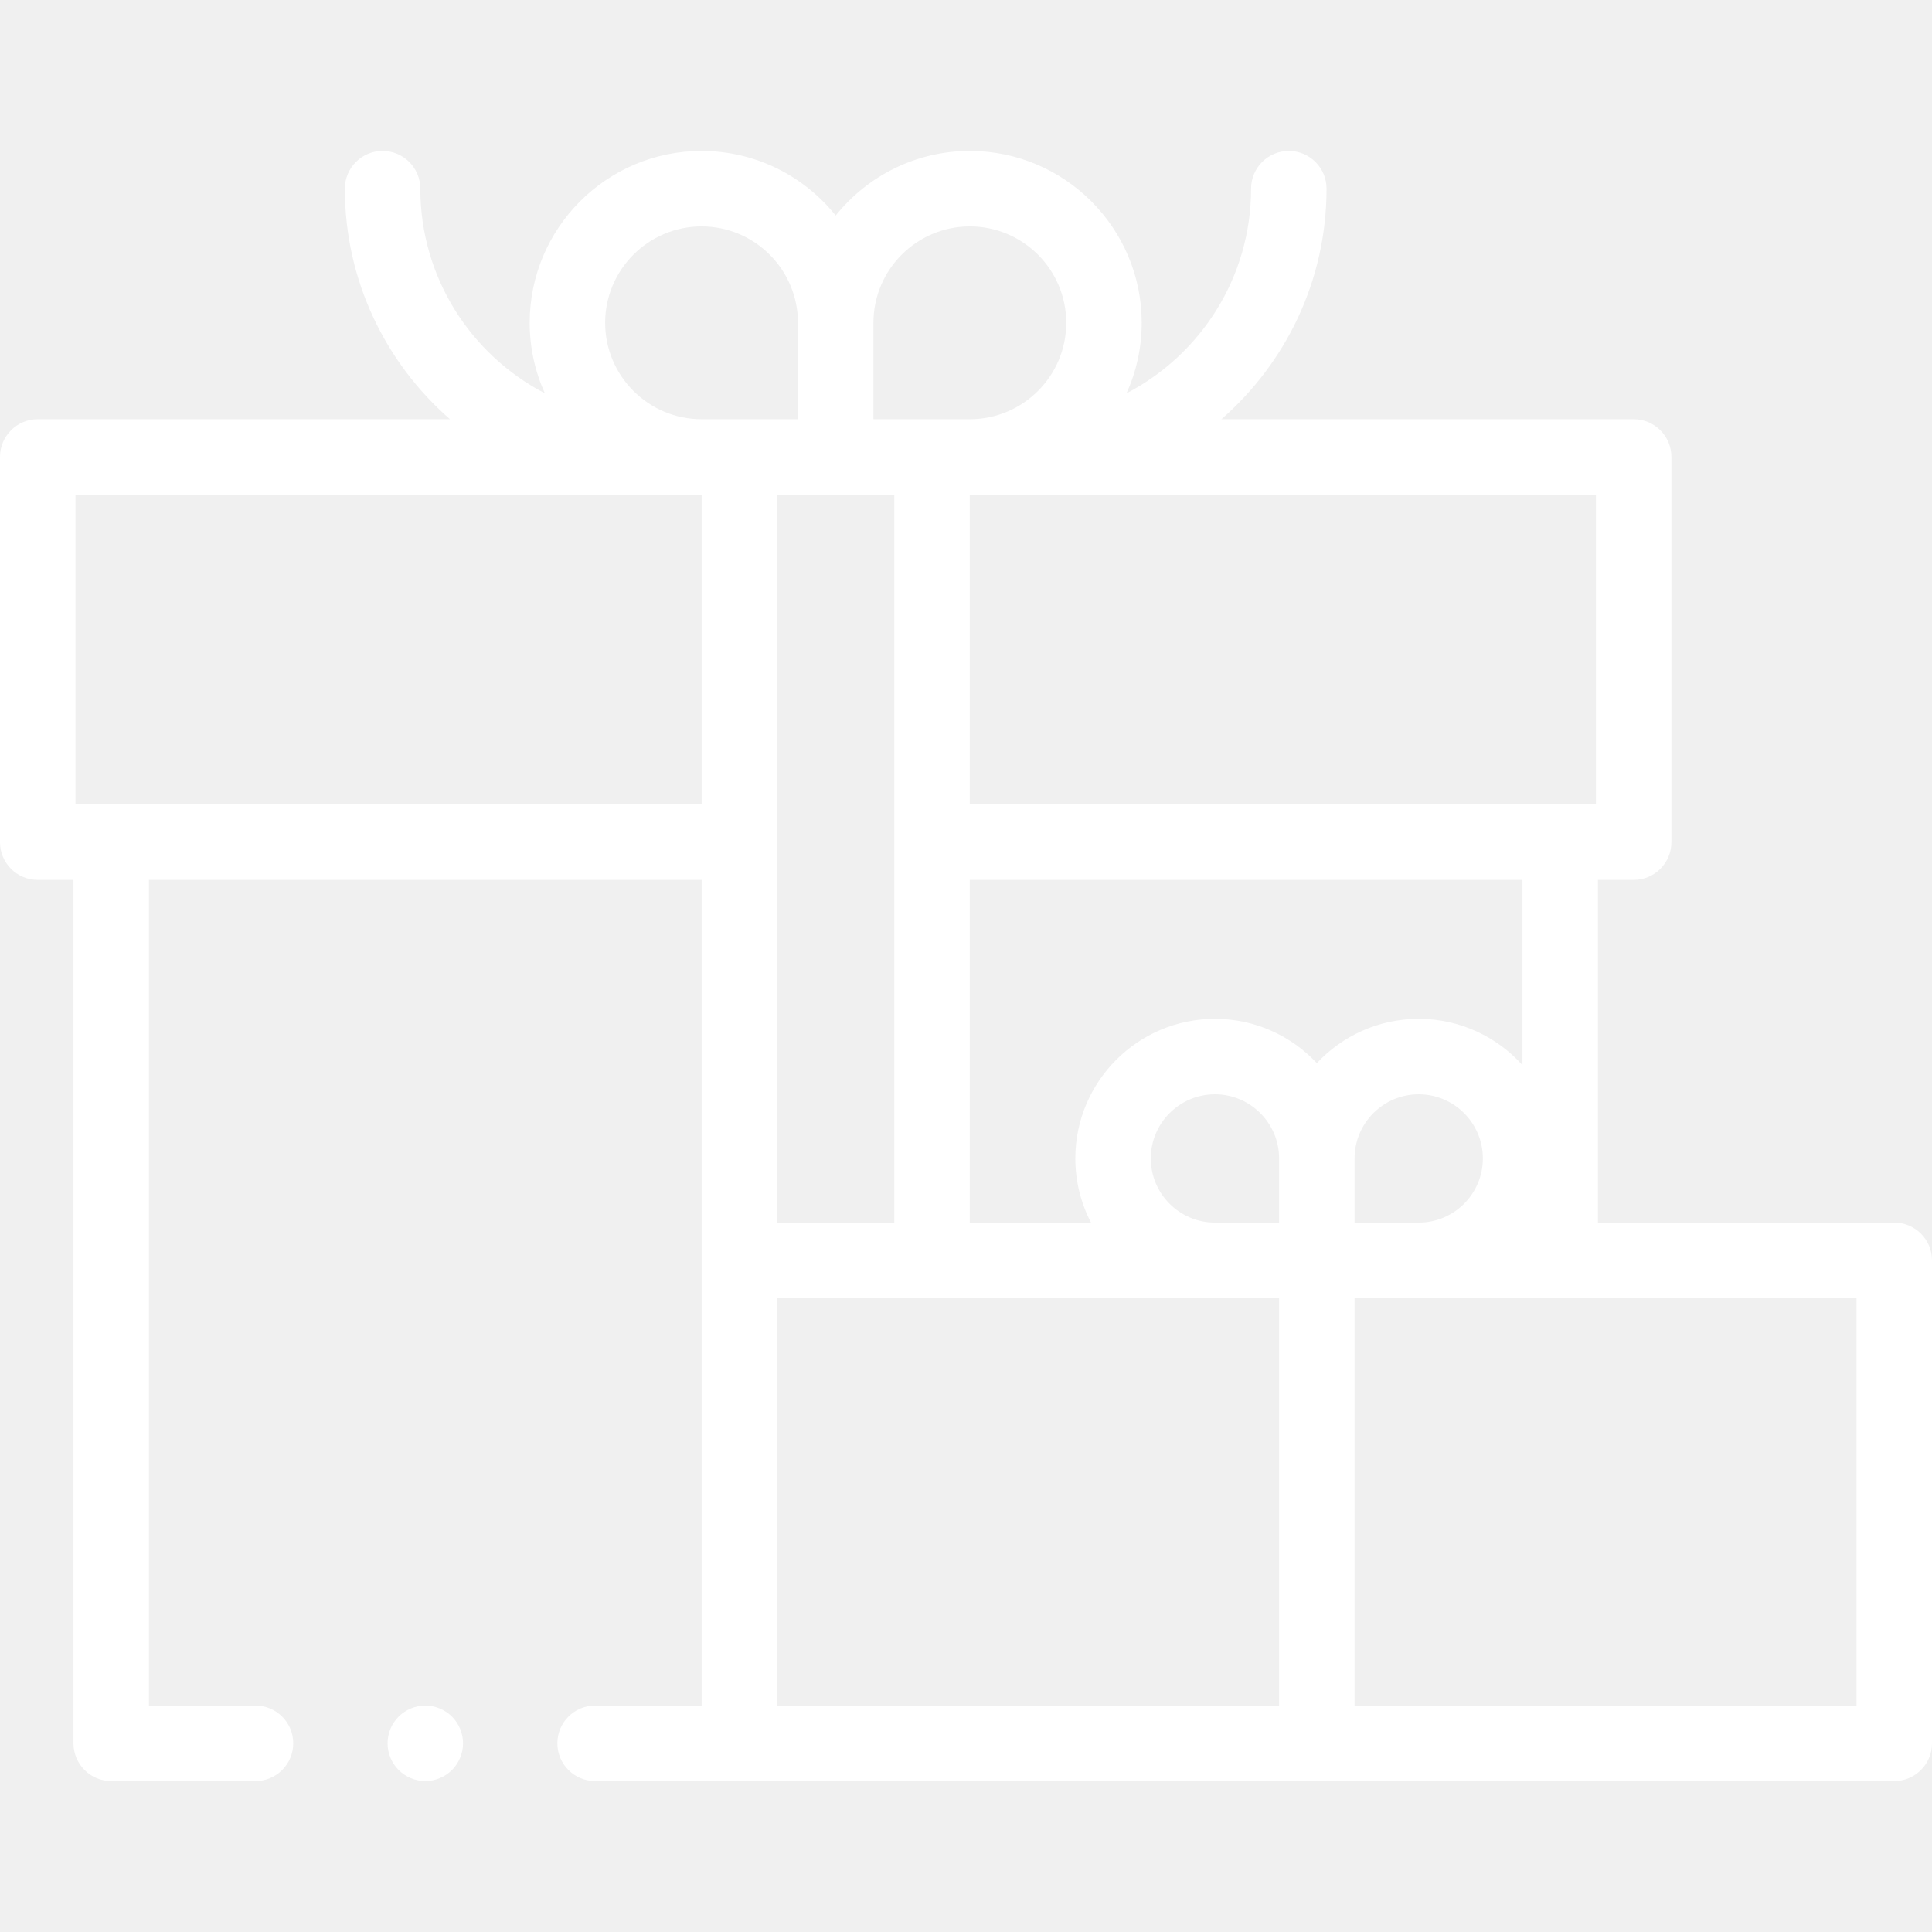
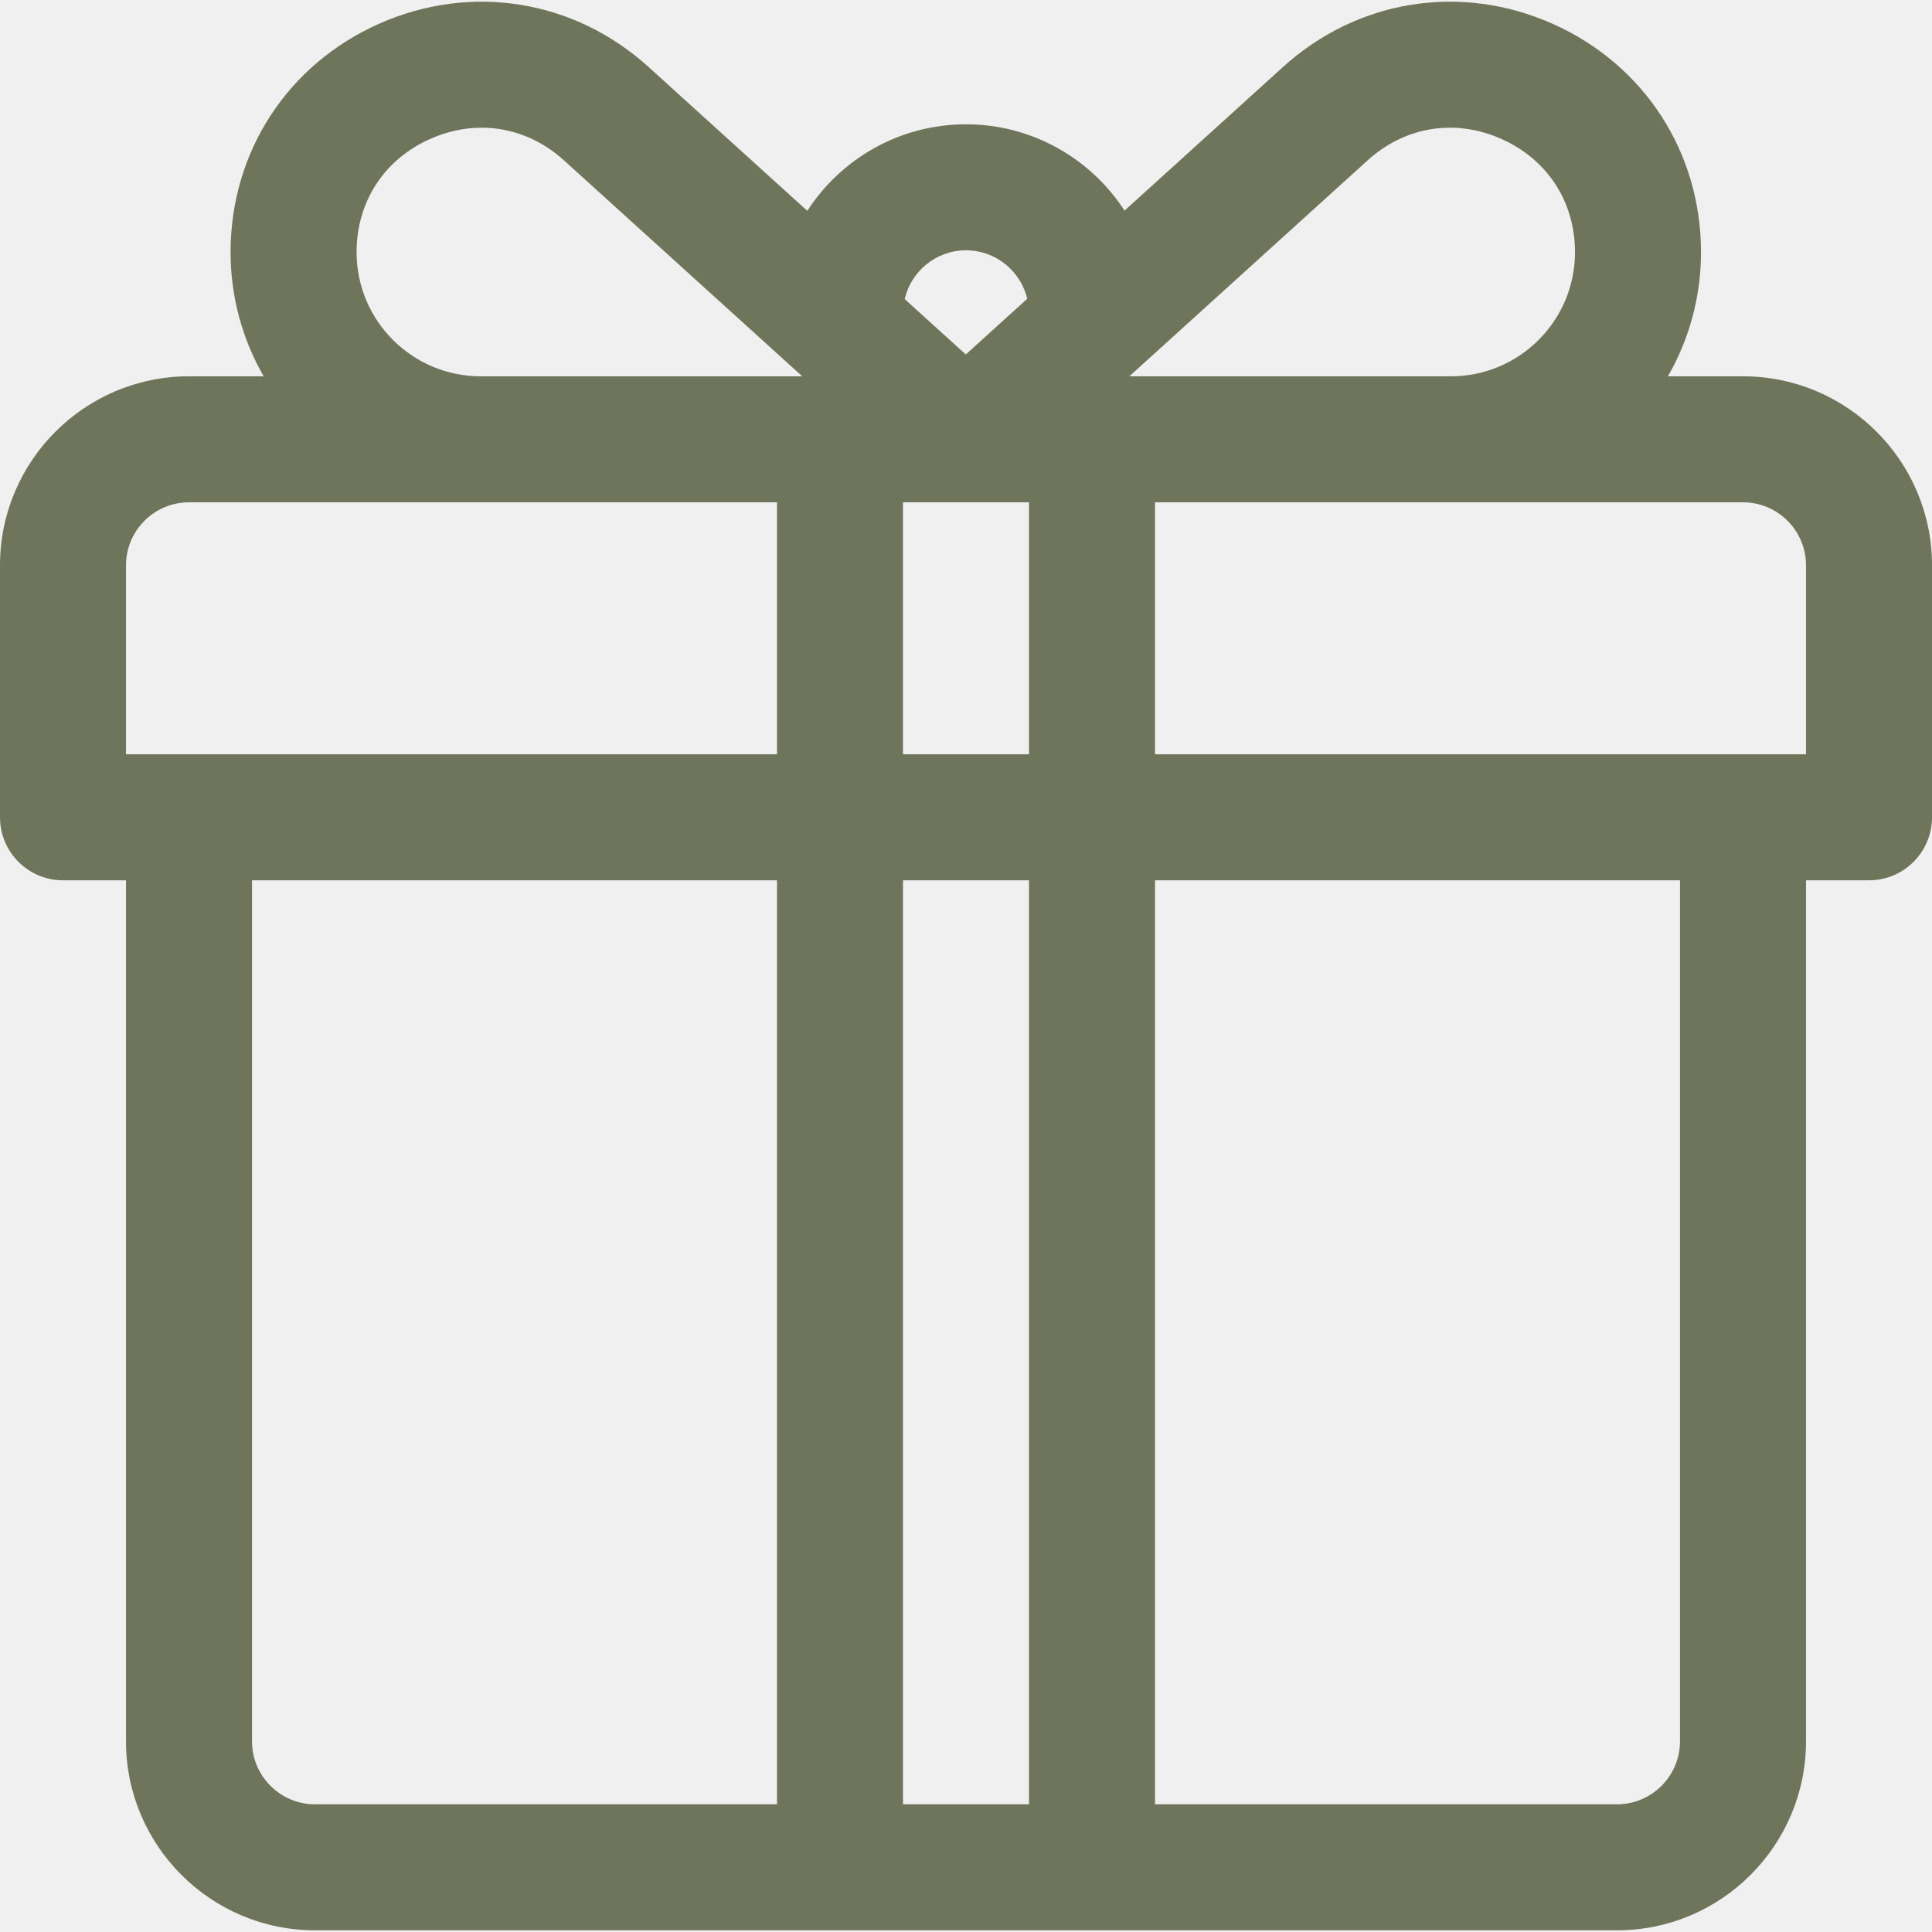
<svg xmlns="http://www.w3.org/2000/svg" version="1.1" width="512" height="512" x="0" y="0" viewBox="0 0 512 512" style="enable-background:new 0 0 512 512" xml:space="preserve" class="">
  <g>
-     <g id="XMLID_1340_">
-       <g id="XMLID_40_">
-         <path id="XMLID_61_" d="m502 324h-78.531v-90.814h9.47c5.522 0 10-4.477 10-10v-102.089c0-5.523-4.478-10-10-10h-109.249c17.052-14.878 27.859-36.742 27.859-61.097 0-5.523-4.478-10-10-10s-10 4.477-10 10c0 23.564-13.418 44.04-33.006 54.229 2.576-5.705 4.023-12.025 4.023-18.68 0-25.116-20.434-45.549-45.549-45.549-14.368 0-27.194 6.694-35.548 17.119-8.354-10.425-21.181-17.119-35.549-17.119-25.116 0-45.549 20.433-45.549 45.549 0 6.655 1.447 12.975 4.023 18.68-19.587-10.189-33.005-30.666-33.005-54.229 0-5.523-4.477-10-10-10s-10 4.477-10 10c0 24.355 10.807 46.219 27.859 61.097h-109.248c-5.523 0-10 4.477-10 10v102.089c0 5.523 4.477 10 10 10h9.469v228.814c0 5.523 4.477 10 10 10h38.239c5.523 0 10-4.477 10-10s-4.477-10-10-10h-28.239v-218.814h146.478v218.814h-28.239c-5.523 0-10 4.477-10 10s4.477 10 10 10h344.292c5.522 0 10-4.477 10-10v-128c0-5.523-4.478-10-10-10zm-197.026-17c0-9.374 7.626-17 17-17s17 7.626 17 17v17h-17c-9.374 0-17-7.626-17-17zm54 0c0-9.374 7.626-17 17-17s17 7.626 17 17-7.626 17-17 17h-17zm44.495-24.728c-6.778-7.529-16.592-12.272-27.495-12.272-10.643 0-20.244 4.523-27 11.74-6.756-7.217-16.357-11.74-27-11.74-20.402 0-37 16.598-37 37 0 6.127 1.506 11.906 4.153 17h-32.136v-90.814h146.478zm-197.522-151.175h31.044v192.903h-31.044zm216.992 0v82.089h-165.948v-82.089h.026zm-165.921-71.097c14.088 0 25.549 11.461 25.549 25.549 0 14.087-11.461 25.548-25.549 25.548h-25.548v-25.548c-.001-14.088 11.46-25.549 25.548-25.549zm-71.098 0c14.088 0 25.549 11.461 25.549 25.549v25.548h-25.549c-14.088 0-25.549-11.461-25.549-25.548.001-14.088 11.462-25.549 25.549-25.549zm-165.92 153.186v-82.089h165.92.026v82.089zm185.947 130.814h41.044 91.982v108h-133.026zm286.053 108h-133.026v-108h133.026z" fill="#ffffff" data-original="#000000" style="" class="" />
-         <path id="XMLID_71_" d="m112.71 452c-2.64 0-5.21 1.07-7.07 2.93-1.87 1.86-2.93 4.44-2.93 7.07s1.06 5.21 2.93 7.07c1.86 1.86 4.43 2.93 7.07 2.93 2.63 0 5.21-1.07 7.07-2.93s2.93-4.44 2.93-7.07-1.07-5.21-2.93-7.07-4.44-2.93-7.07-2.93z" fill="#ffffff" data-original="#000000" style="" class="" />
+     <g>
+       <g>
+         <path d="M461.913,99.724h-19.897c5.565-9.696,8.766-20.915,8.766-32.875c0-26.592-15.102-49.804-39.411-60.581    c-24.311-10.778-51.652-6.378-71.354,11.479l-42.003,38.065c-8.939-13.75-24.427-22.871-42.015-22.871    c-17.615,0-33.124,9.148-42.056,22.935l-42.074-38.13C152.166-0.109,124.823-4.508,100.516,6.27    c-24.31,10.775-39.411,33.989-39.411,60.58c0,11.96,3.201,23.178,8.766,32.875H50.087C22.469,99.724,0,122.193,0,149.811v66.783    c0,9.22,7.475,16.696,16.696,16.696h16.696v228.174c0,27.618,22.469,50.087,50.087,50.087c16.253,0,332.503,0,345.043,0    c27.618,0,50.087-22.469,50.087-50.087V233.29h16.696c9.22,0,16.696-7.475,16.696-16.696v-66.783    C512,122.193,489.531,99.724,461.913,99.724z M205.913,478.159H83.478c-9.206,0-16.696-7.49-16.696-16.696V233.29h139.13V478.159z     M205.913,199.898c-7.13,0-165.34,0-172.522,0v-50.087c0-9.206,7.49-16.696,16.696-16.696c5.941,0,148.658,0,155.826,0V199.898z     M127.371,99.723v0.001c-18.127,0-32.875-14.748-32.875-32.875c0-13.392,7.309-24.627,19.552-30.054    c4.472-1.982,9.075-2.956,13.601-2.956c7.866,0,15.499,2.944,21.798,8.651l63.155,57.234H127.371z M256,66.333    c7.879,0,14.485,5.493,16.23,12.847l-16.286,14.759L239.75,79.262C241.463,71.867,248.091,66.333,256,66.333z M272.696,478.159    h-33.391V233.29h33.391V478.159z M272.696,199.898h-33.391v-66.783c11.935,0,21.339,0,33.391,0V199.898z M362.44,42.491    c9.924-8.992,23.156-11.12,35.399-5.694c12.242,5.426,19.552,16.662,19.552,30.053c0,18.127-14.748,32.875-32.875,32.875h-85.231    L362.44,42.491z M445.217,461.464c0,9.206-7.49,16.696-16.696,16.696H306.087V233.29h139.13V461.464z M478.609,199.898    c-7.184,0-165.396,0-172.522,0v-66.783c7.026,0,149.731,0,155.826,0c9.206,0,16.696,7.49,16.696,16.696V199.898z" fill="#6e755a" data-original="#000000" style="" class="" />
      </g>
    </g>
+     <g>
+ </g>
+     <g>
+ </g>
+     <g>
+ </g>
+     <g>
+ </g>
+     <g>
+ </g>
+     <g>
+ </g>
+     <g>
+ </g>
+     <g>
+ </g>
+     <g>
+ </g>
+     <g>
+ </g>
+     <g>
+ </g>
+     <g>
+ </g>
+     <g>
+ </g>
+     <g>
+ </g>
+     <g>
+ </g>
  </g>
</svg>
